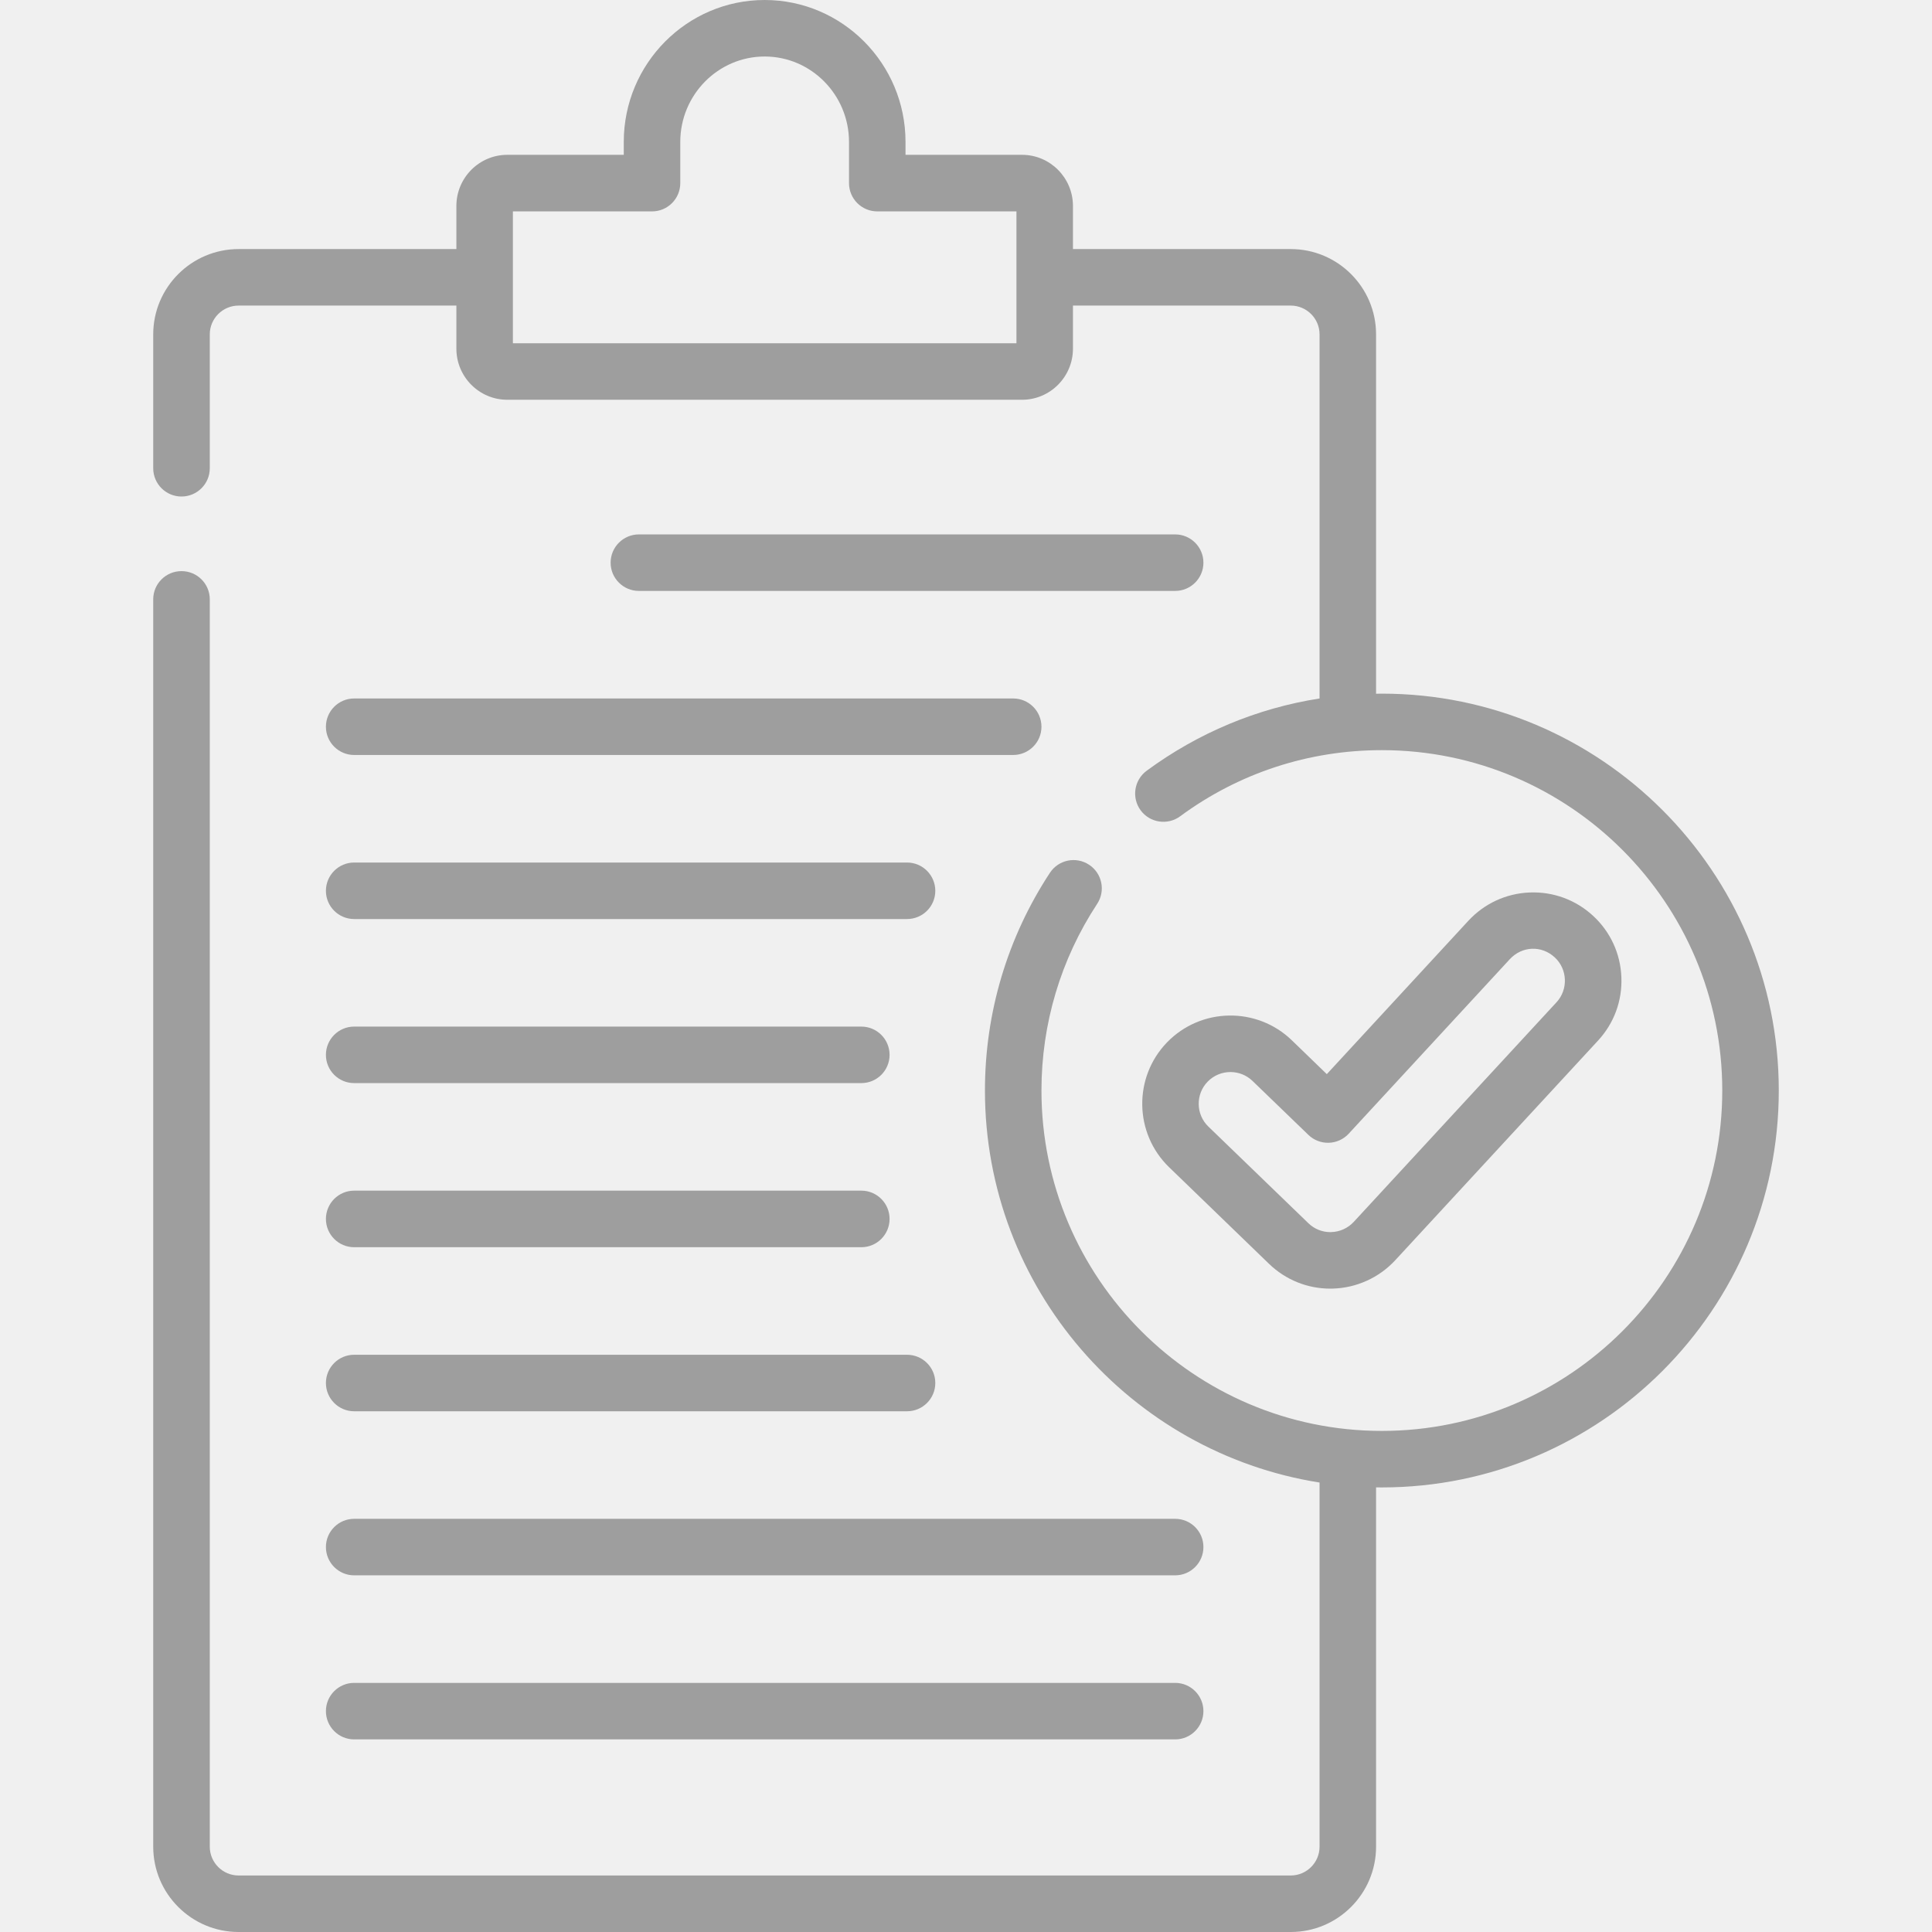
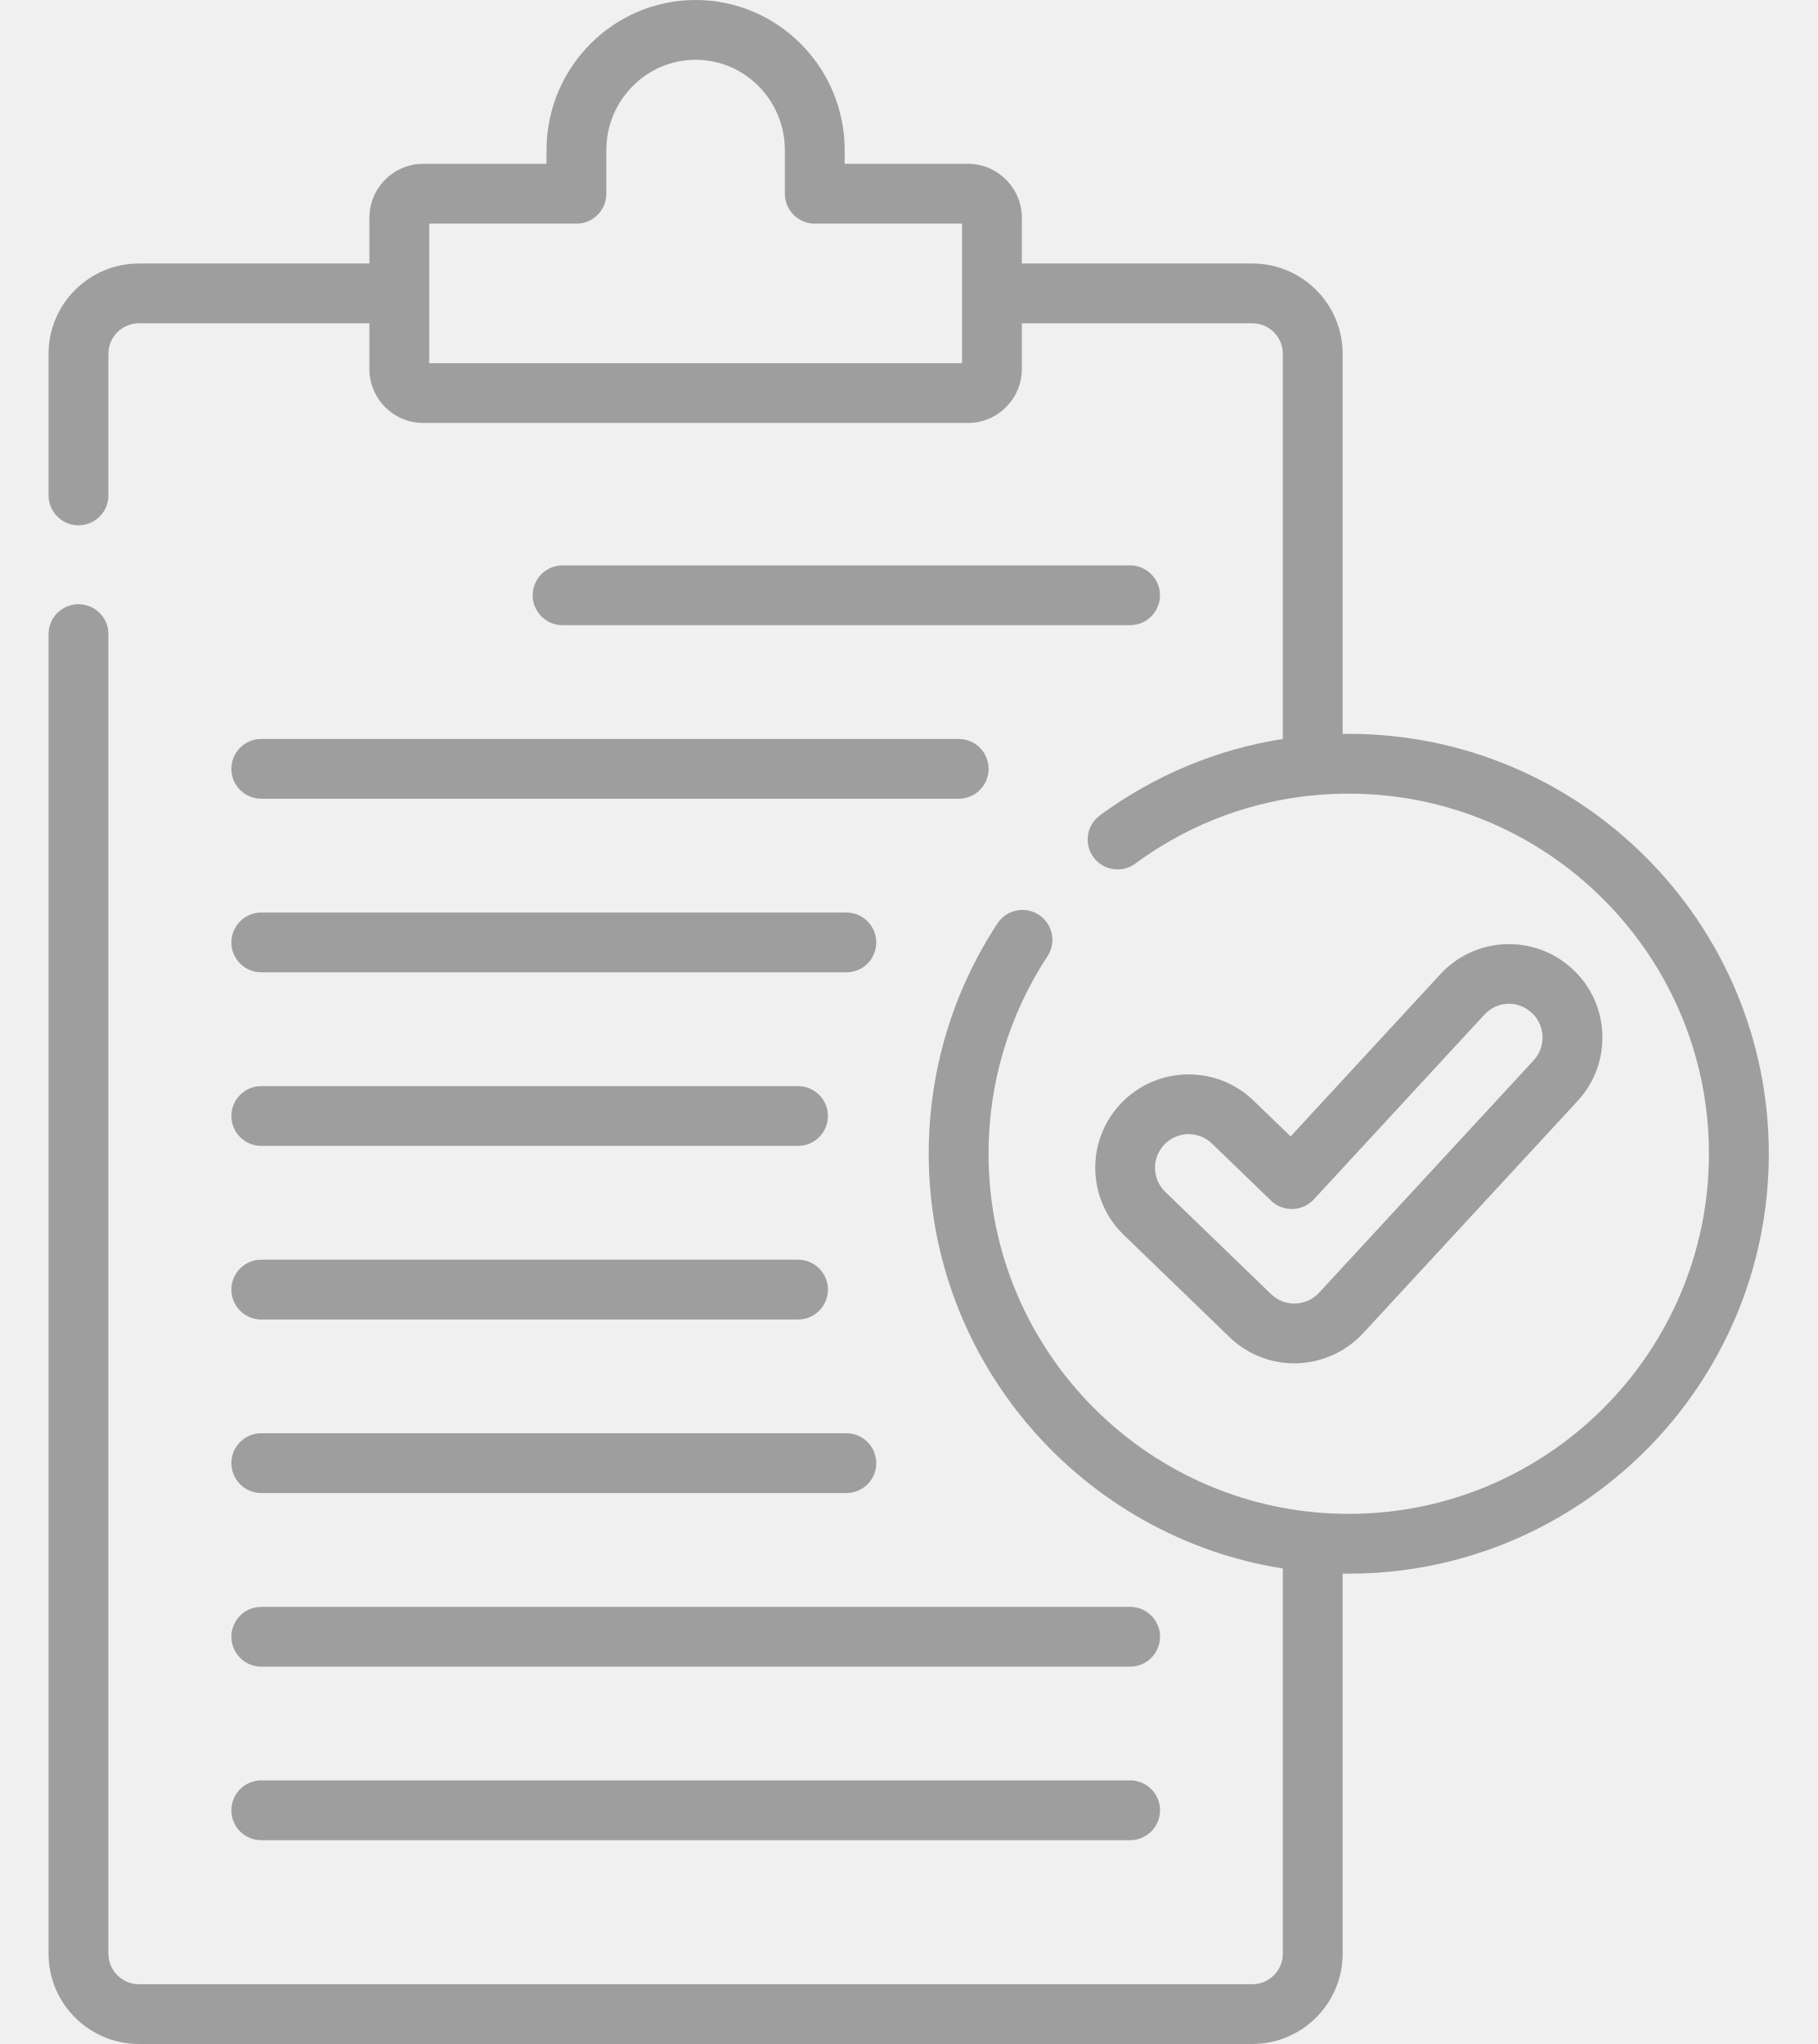
- <svg xmlns="http://www.w3.org/2000/svg" width="36" height="36" viewBox="0 0 36 36" fill="none">
-   <g clip-path="url(#clip0)">
-     <path d="M21.898 11.011C22.188 11.011 22.424 10.775 22.424 10.485C22.424 10.194 22.188 9.958 21.898 9.958H11.905C11.614 9.958 11.378 10.194 11.378 10.485C11.378 10.775 11.614 11.011 11.905 11.011H21.898Z" fill="#9E9E9E" />
-     <path d="M6.073 13.542C6.073 13.832 6.309 14.068 6.599 14.068H18.879C19.17 14.068 19.406 13.832 19.406 13.542C19.406 13.251 19.17 13.015 18.879 13.015H6.599C6.309 13.015 6.073 13.251 6.073 13.542Z" fill="#9E9E9E" />
-     <path d="M6.599 17.125H16.901C17.192 17.125 17.428 16.89 17.428 16.599C17.428 16.308 17.192 16.072 16.901 16.072H6.599C6.309 16.072 6.073 16.308 6.073 16.599C6.073 16.89 6.309 17.125 6.599 17.125Z" fill="#9E9E9E" />
-     <path d="M6.599 20.182H16.05C16.34 20.182 16.576 19.947 16.576 19.656C16.576 19.365 16.34 19.129 16.05 19.129H6.599C6.309 19.129 6.073 19.365 6.073 19.656C6.073 19.947 6.309 20.182 6.599 20.182Z" fill="#9E9E9E" />
-     <path d="M6.599 23.24H16.05C16.34 23.24 16.576 23.004 16.576 22.713C16.576 22.422 16.34 22.186 16.05 22.186H6.599C6.309 22.186 6.073 22.422 6.073 22.713C6.073 23.004 6.309 23.24 6.599 23.24Z" fill="#9E9E9E" />
-     <path d="M6.599 26.297H16.901C17.192 26.297 17.428 26.061 17.428 25.77C17.428 25.479 17.192 25.244 16.901 25.244H6.599C6.309 25.244 6.073 25.479 6.073 25.77C6.073 26.061 6.309 26.297 6.599 26.297Z" fill="#9E9E9E" />
-     <path d="M6.599 29.354H21.898C22.188 29.354 22.424 29.118 22.424 28.827C22.424 28.536 22.188 28.301 21.898 28.301H6.599C6.309 28.301 6.073 28.536 6.073 28.827C6.073 29.118 6.309 29.354 6.599 29.354Z" fill="#9E9E9E" />
-     <path d="M6.599 32.411H21.898C22.188 32.411 22.424 32.175 22.424 31.884C22.424 31.594 22.188 31.358 21.898 31.358H6.599C6.309 31.358 6.073 31.594 6.073 31.884C6.073 32.175 6.309 32.411 6.599 32.411Z" fill="#9E9E9E" />
-     <path d="M25.749 12.925C25.713 12.925 25.677 12.926 25.641 12.927V6.231C25.641 5.354 24.928 4.641 24.051 4.641H19.993V3.838C19.993 3.313 19.567 2.885 19.045 2.885H16.873V2.645C16.873 1.186 15.696 0 14.248 0C12.801 0 11.623 1.186 11.623 2.645V2.885H9.452C8.929 2.885 8.504 3.313 8.504 3.838V4.641H4.446C3.569 4.641 2.855 5.354 2.855 6.231V8.725C2.855 9.016 3.091 9.252 3.382 9.252C3.673 9.252 3.909 9.016 3.909 8.725V6.231C3.909 5.935 4.15 5.694 4.446 5.694H8.504V6.497C8.504 7.022 8.929 7.449 9.452 7.449H19.045C19.567 7.449 19.993 7.022 19.993 6.497V5.694H24.051C24.347 5.694 24.588 5.935 24.588 6.231V13.015C23.425 13.197 22.328 13.654 21.366 14.362C21.132 14.535 21.082 14.864 21.254 15.099C21.427 15.333 21.757 15.383 21.991 15.21C23.085 14.404 24.385 13.978 25.749 13.978C29.246 13.978 32.092 16.823 32.092 20.32C32.092 23.818 29.246 26.663 25.749 26.663C22.251 26.663 19.406 23.818 19.406 20.32C19.406 19.078 19.765 17.875 20.444 16.842C20.604 16.599 20.536 16.272 20.293 16.113C20.05 15.953 19.724 16.02 19.564 16.263C18.771 17.469 18.353 18.872 18.353 20.32C18.353 24.004 21.059 27.067 24.588 27.625V34.41C24.588 34.706 24.347 34.947 24.051 34.947H4.446C4.15 34.947 3.909 34.706 3.909 34.41V11.168C3.909 10.877 3.673 10.642 3.382 10.642C3.091 10.642 2.855 10.877 2.855 11.168V34.41C2.855 35.287 3.569 36 4.446 36H24.051C24.928 36 25.641 35.287 25.641 34.41V27.715C25.677 27.715 25.713 27.716 25.749 27.716C29.827 27.716 33.145 24.398 33.145 20.32C33.145 16.242 29.827 12.925 25.749 12.925ZM18.94 6.396H9.557V3.939H12.15C12.441 3.939 12.676 3.703 12.676 3.412V2.645C12.676 1.767 13.382 1.053 14.248 1.053C15.115 1.053 15.82 1.767 15.82 2.645V3.412C15.82 3.703 16.056 3.939 16.347 3.939H18.94V6.396H18.94Z" fill="#9E9E9E" />
-     <path d="M24.79 24.012C24.805 24.012 24.82 24.012 24.837 24.011C25.277 23.999 25.7 23.806 25.998 23.483L29.777 19.39C30.076 19.067 30.23 18.647 30.212 18.208C30.195 17.769 30.008 17.363 29.685 17.065C29.362 16.767 28.943 16.613 28.503 16.63C28.064 16.648 27.659 16.835 27.36 17.158L24.723 20.015L24.071 19.384C23.419 18.754 22.375 18.772 21.745 19.424C21.115 20.076 21.133 21.119 21.785 21.75L23.647 23.55C23.955 23.848 24.361 24.012 24.79 24.012ZM22.502 20.156C22.618 20.036 22.773 19.976 22.928 19.976C23.076 19.976 23.224 20.031 23.339 20.142L24.379 21.146C24.481 21.245 24.618 21.298 24.759 21.294C24.901 21.29 25.035 21.229 25.131 21.125C25.131 21.125 28.133 17.874 28.134 17.872C28.359 17.629 28.724 17.611 28.97 17.839C29.209 18.059 29.224 18.437 29.004 18.675L25.225 22.768C25.117 22.885 24.965 22.954 24.808 22.958L24.79 22.959C24.636 22.959 24.49 22.9 24.379 22.792L22.516 20.992C22.282 20.766 22.275 20.39 22.502 20.156Z" fill="#9E9E9E" />
-   </g>
-   <defs>
-     <clipPath id="clip0">
-       <rect width="36" height="36" fill="white" />
-     </clipPath>
-   </defs>
+ <svg xmlns="http://www.w3.org/2000/svg" width="32" height="36" viewBox="0 0 32 36" fill="none">
+   <path d="M19.898 11.011C20.189 11.011 20.425 10.775 20.425 10.485C20.425 10.194 20.189 9.958 19.898 9.958H9.905C9.615 9.958 9.379 10.194 9.379 10.485C9.379 10.775 9.615 11.011 9.905 11.011H19.898Z" fill="#9E9E9E" />
+   <path d="M4.074 13.541C4.074 13.832 4.31 14.068 4.601 14.068H16.881C17.172 14.068 17.407 13.832 17.407 13.541C17.407 13.25 17.172 13.015 16.881 13.015H4.601C4.31 13.015 4.074 13.25 4.074 13.541Z" fill="#9E9E9E" />
+   <path d="M4.601 17.125H14.903C15.194 17.125 15.429 16.89 15.429 16.599C15.429 16.308 15.194 16.072 14.903 16.072H4.601C4.31 16.072 4.074 16.308 4.074 16.599C4.074 16.89 4.31 17.125 4.601 17.125Z" fill="#9E9E9E" />
+   <path d="M4.601 20.182H14.051C14.342 20.182 14.578 19.946 14.578 19.655C14.578 19.365 14.342 19.129 14.051 19.129H4.601C4.31 19.129 4.074 19.365 4.074 19.655C4.074 19.946 4.31 20.182 4.601 20.182Z" fill="#9E9E9E" />
+   <path d="M4.601 23.24H14.051C14.342 23.24 14.578 23.004 14.578 22.713C14.578 22.422 14.342 22.186 14.051 22.186H4.601C4.31 22.186 4.074 22.422 4.074 22.713C4.074 23.004 4.31 23.24 4.601 23.24Z" fill="#9E9E9E" />
+   <path d="M4.601 26.296H14.903C15.194 26.296 15.429 26.061 15.429 25.77C15.429 25.479 15.194 25.243 14.903 25.243H4.601C4.31 25.243 4.074 25.479 4.074 25.77C4.074 26.061 4.31 26.296 4.601 26.296Z" fill="#9E9E9E" />
+   <path d="M4.601 29.354H19.899C20.19 29.354 20.426 29.118 20.426 28.827C20.426 28.537 20.19 28.301 19.899 28.301H4.601C4.31 28.301 4.074 28.537 4.074 28.827C4.074 29.118 4.31 29.354 4.601 29.354Z" fill="#9E9E9E" />
+   <path d="M4.601 32.411H19.899C20.19 32.411 20.426 32.175 20.426 31.884C20.426 31.593 20.19 31.357 19.899 31.357H4.601C4.31 31.357 4.074 31.593 4.074 31.884C4.074 32.175 4.31 32.411 4.601 32.411Z" fill="#9E9E9E" />
+   <path d="M23.749 12.925C23.713 12.925 23.677 12.926 23.641 12.927V6.231C23.641 5.354 22.928 4.641 22.051 4.641H17.993V3.838C17.993 3.313 17.567 2.885 17.045 2.885H14.873V2.645C14.873 1.186 13.696 0 12.248 0C10.801 0 9.623 1.186 9.623 2.645V2.885H7.452C6.929 2.885 6.504 3.313 6.504 3.838V4.641H2.446C1.569 4.641 0.855 5.354 0.855 6.231V8.725C0.855 9.016 1.091 9.252 1.382 9.252C1.673 9.252 1.909 9.016 1.909 8.725V6.231C1.909 5.935 2.15 5.694 2.446 5.694H6.504V6.497C6.504 7.022 6.929 7.449 7.452 7.449H17.045C17.567 7.449 17.993 7.022 17.993 6.497V5.694H22.051C22.347 5.694 22.588 5.935 22.588 6.231V13.015C21.425 13.197 20.328 13.654 19.366 14.362C19.132 14.535 19.082 14.864 19.254 15.099C19.427 15.333 19.757 15.383 19.991 15.21C21.085 14.404 22.385 13.978 23.749 13.978C27.246 13.978 30.091 16.823 30.091 20.32C30.091 23.818 27.246 26.663 23.749 26.663C20.251 26.663 17.406 23.818 17.406 20.32C17.406 19.078 17.765 17.875 18.444 16.842C18.604 16.599 18.536 16.272 18.293 16.113C18.05 15.953 17.724 16.02 17.564 16.263C16.771 17.469 16.353 18.872 16.353 20.32C16.353 24.004 19.059 27.067 22.588 27.625V34.41C22.588 34.706 22.347 34.947 22.051 34.947H2.446C2.15 34.947 1.909 34.706 1.909 34.41V11.168C1.909 10.877 1.673 10.642 1.382 10.642C1.091 10.642 0.855 10.877 0.855 11.168V34.41C0.855 35.287 1.569 36 2.446 36H22.051C22.928 36 23.641 35.287 23.641 34.41V27.715C23.677 27.715 23.713 27.716 23.749 27.716C27.827 27.716 31.145 24.398 31.145 20.32C31.145 16.242 27.827 12.925 23.749 12.925ZM16.94 6.396H7.557V3.939H10.15C10.441 3.939 10.676 3.703 10.676 3.412V2.645C10.676 1.767 11.382 1.053 12.248 1.053C13.115 1.053 13.82 1.767 13.82 2.645V3.412C13.82 3.703 14.056 3.939 14.347 3.939H16.94V6.396H16.94Z" fill="#9E9E9E" />
+   <path d="M22.791 24.012C22.807 24.012 22.822 24.011 22.838 24.011C23.278 23.998 23.702 23.806 24 23.483L27.779 19.39C28.077 19.067 28.231 18.647 28.214 18.208C28.197 17.769 28.009 17.363 27.686 17.065C27.363 16.767 26.944 16.613 26.505 16.63C26.066 16.648 25.66 16.835 25.362 17.158L22.725 20.015L22.072 19.384C21.42 18.754 20.377 18.772 19.747 19.424C19.116 20.076 19.134 21.119 19.786 21.749L21.648 23.549C21.957 23.848 22.363 24.012 22.791 24.012ZM20.504 20.156C20.62 20.036 20.774 19.975 20.929 19.975C21.077 19.975 21.226 20.03 21.34 20.141L22.38 21.146C22.482 21.245 22.62 21.298 22.761 21.294C22.903 21.29 23.037 21.229 23.133 21.125C23.133 21.125 26.135 17.873 26.136 17.872C26.361 17.629 26.725 17.611 26.972 17.839C27.21 18.059 27.225 18.437 27.005 18.675L23.226 22.768C23.119 22.884 22.966 22.954 22.81 22.958L22.791 22.959C22.637 22.959 22.491 22.899 22.38 22.792L20.518 20.992C20.283 20.766 20.277 20.39 20.504 20.156Z" fill="#9E9E9E" />
</svg>
